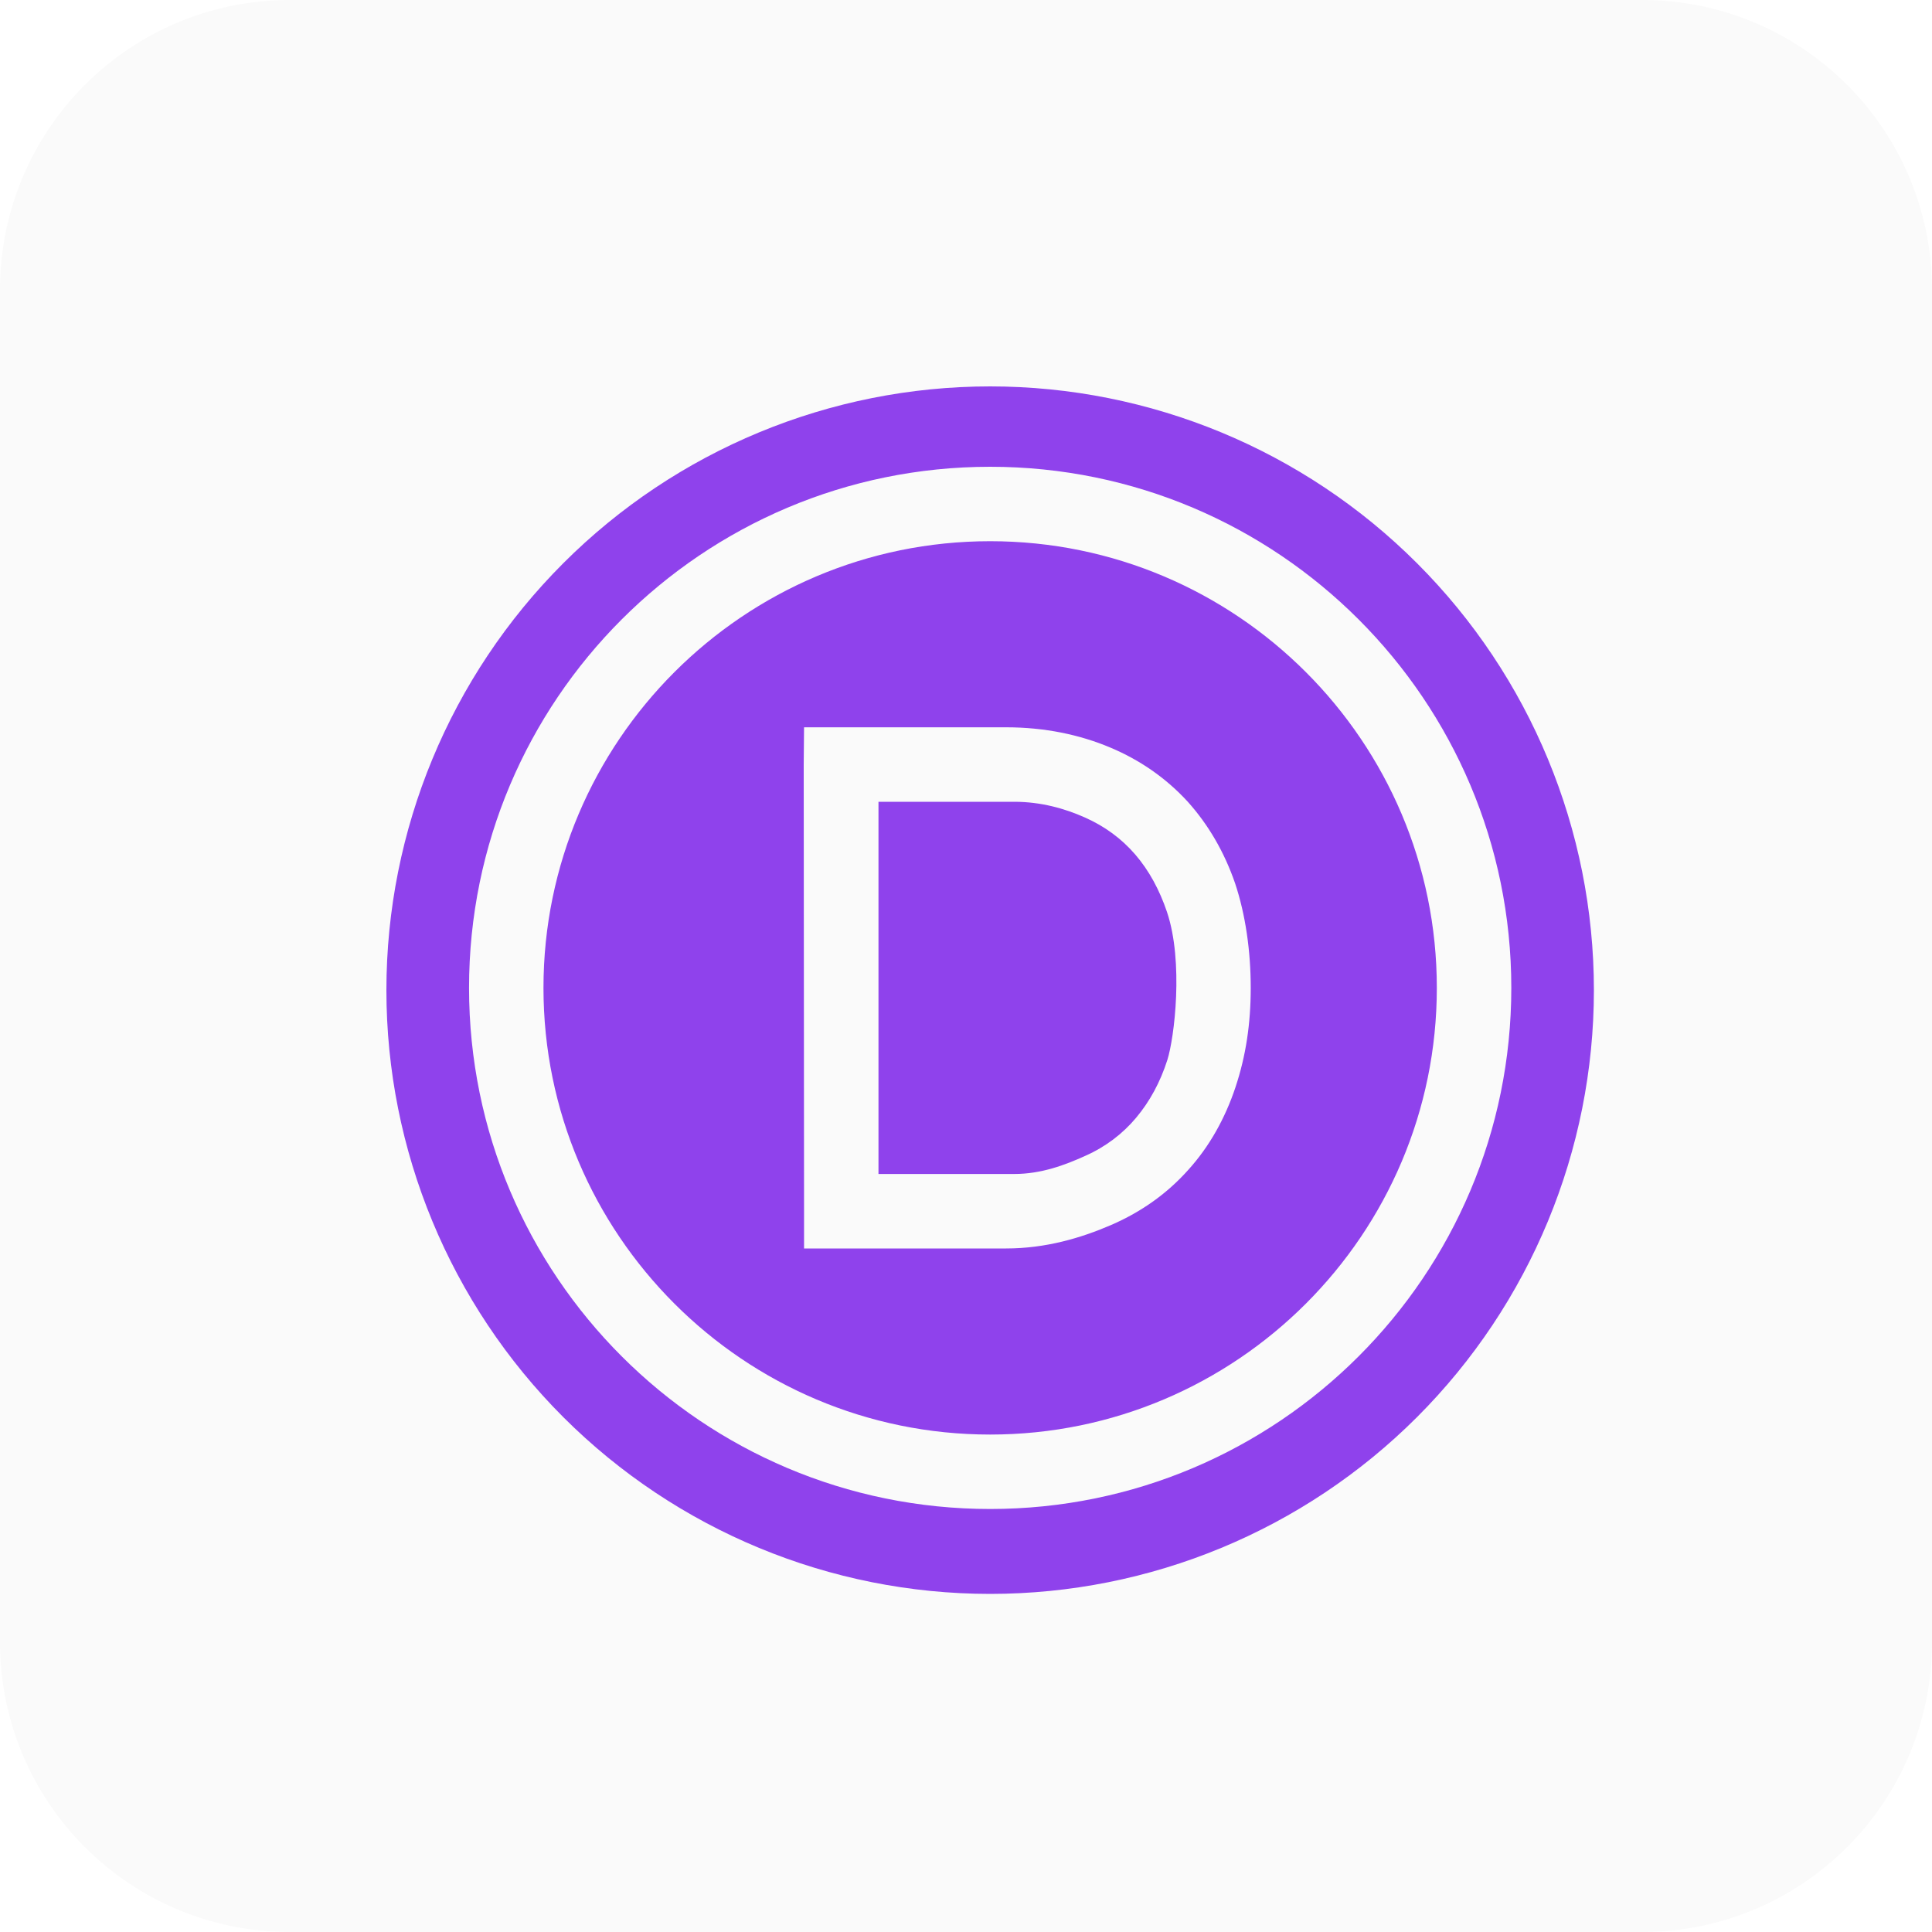
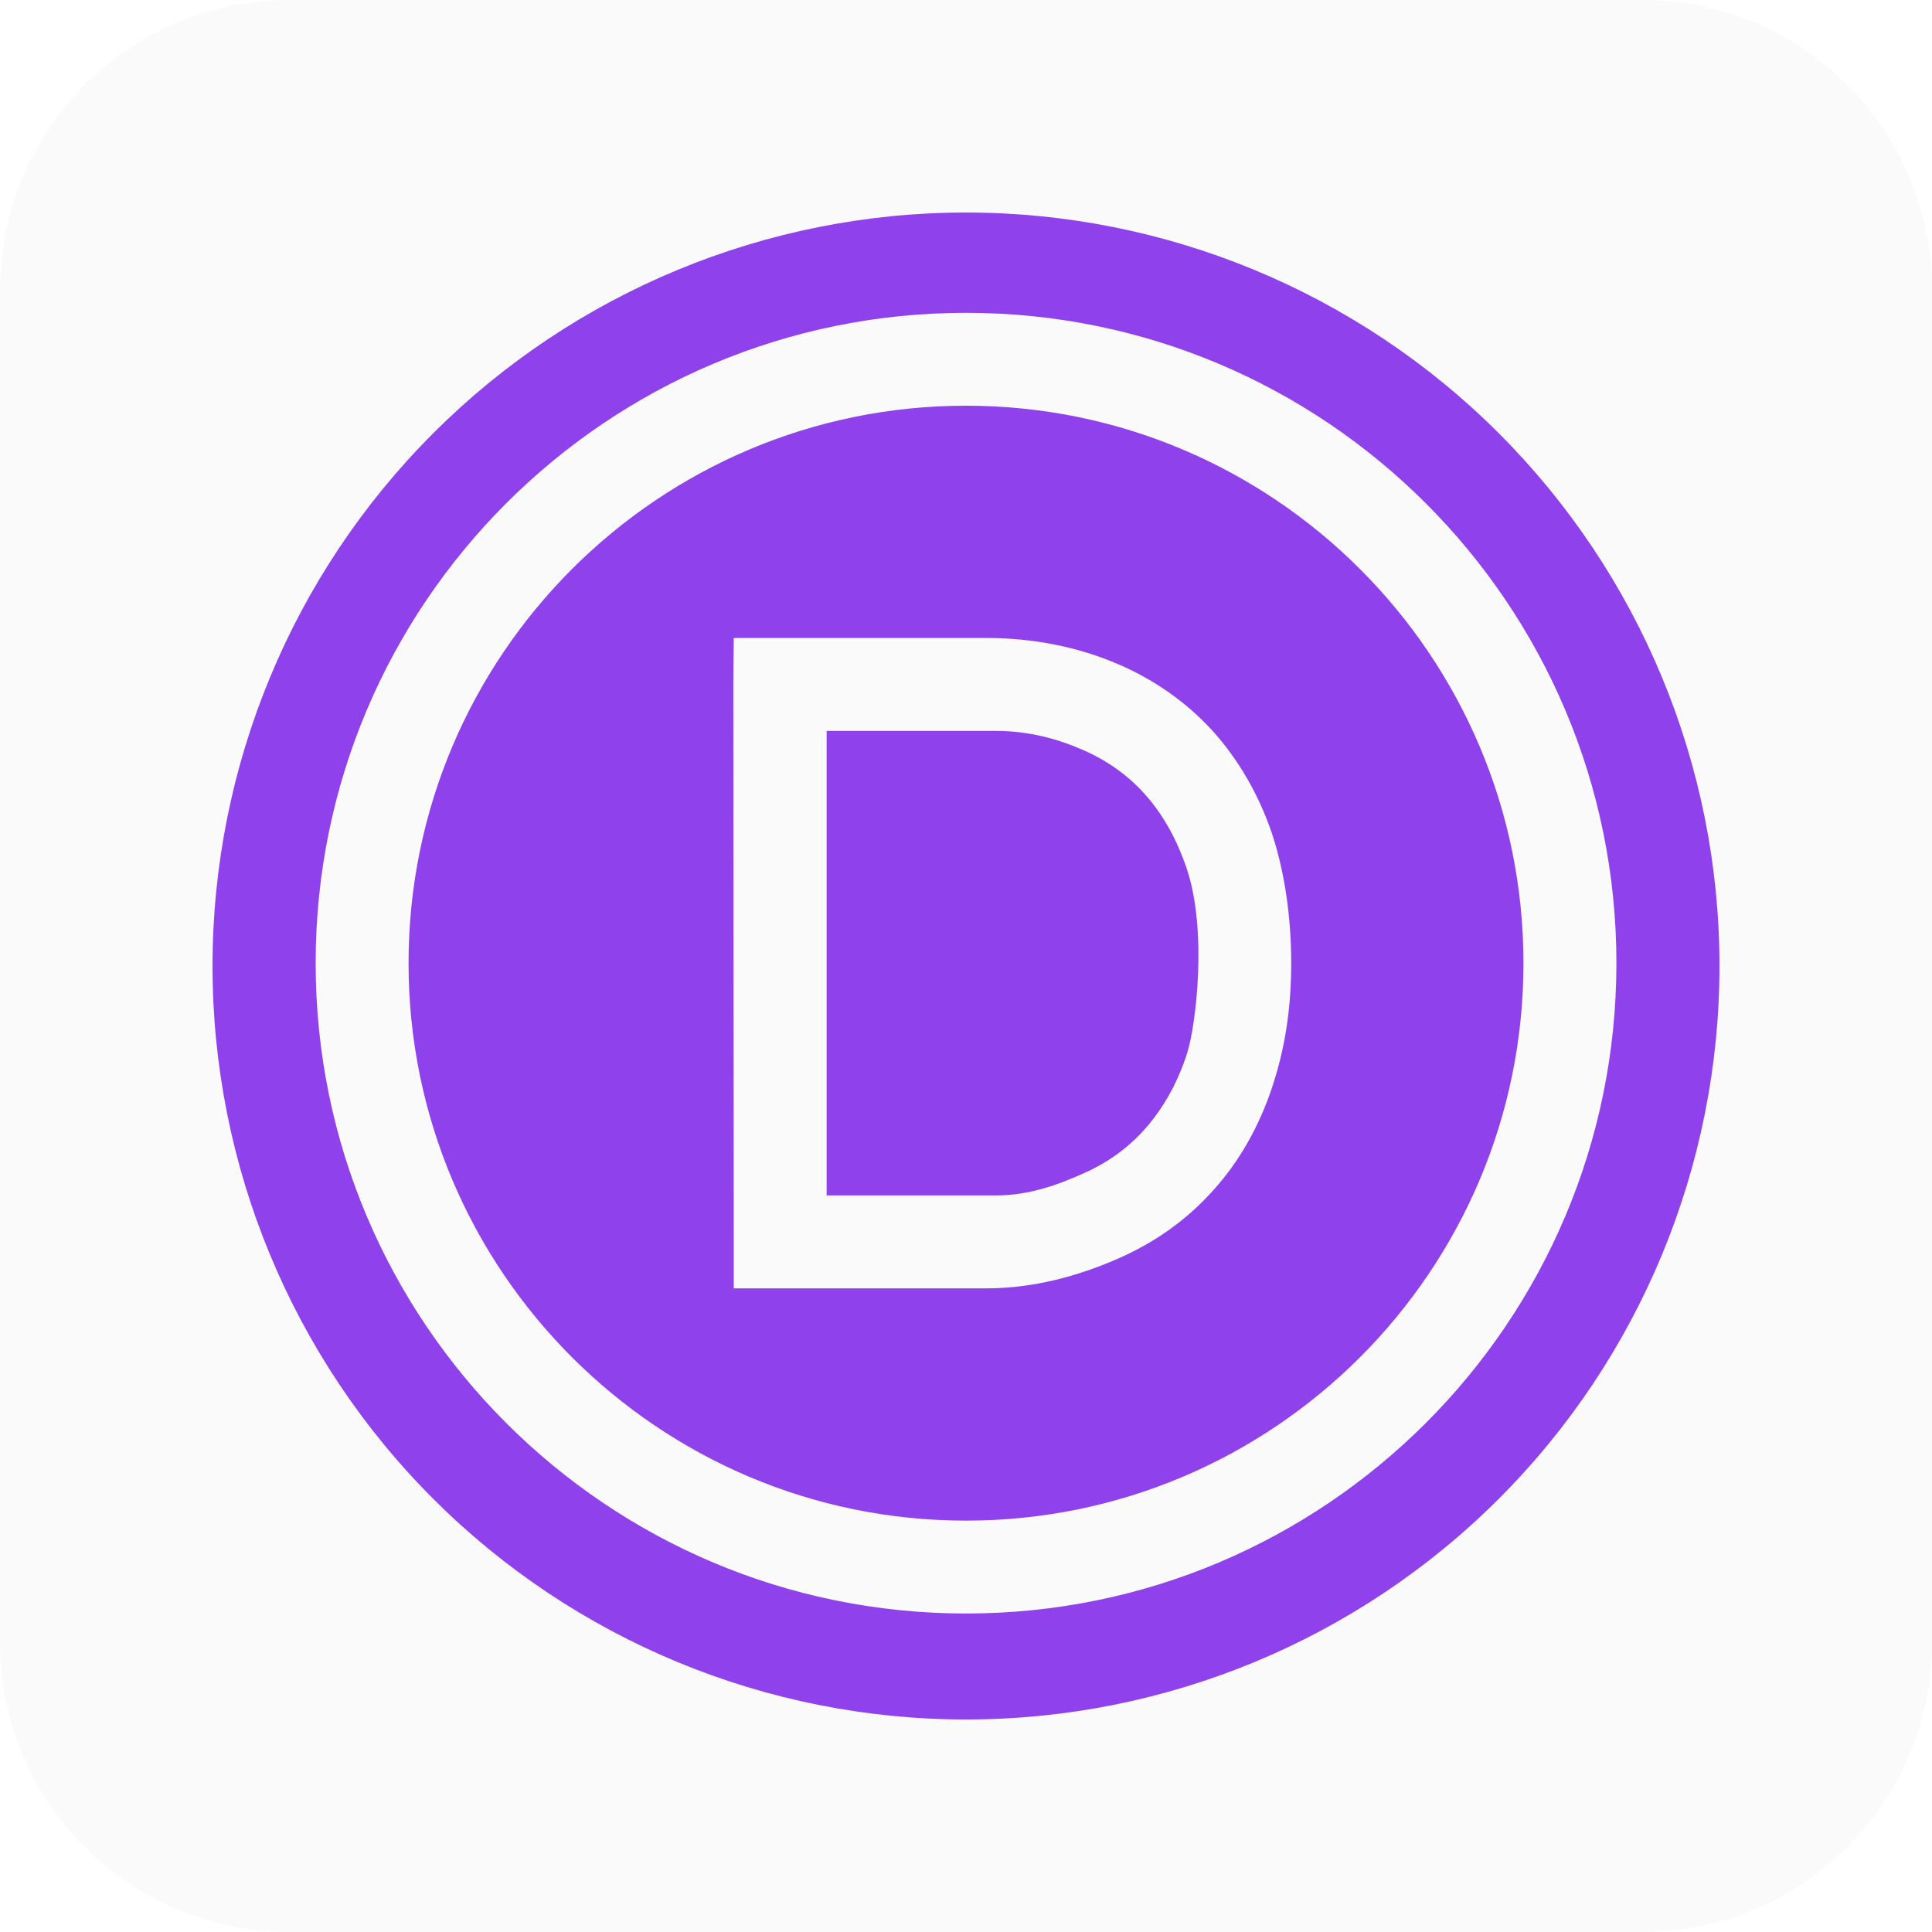
<svg xmlns="http://www.w3.org/2000/svg" width="48" height="48" viewBox="0 0 40 40" fill="none">
  <rect width="40" height="40" rx="6" fill="#FAFAFA" />
-   <path fill-rule="evenodd" clip-rule="evenodd" d="M33 20.5C33 23.815 31.683 26.995 29.339 29.339C26.995 31.683 23.815 33 20.5 33C17.185 33 14.006 31.683 11.661 29.339C9.317 26.995 8 23.816 8 20.5C8 17.185 9.317 14.006 11.661 11.662C14.005 9.317 17.184 8 20.5 8C23.815 8 26.994 9.317 29.338 11.661C31.683 14.005 33 17.184 33 20.499V20.5ZM20.5 11.205C25.602 11.205 29.748 15.351 29.748 20.453C29.748 25.555 25.602 29.701 20.5 29.701C15.398 29.701 11.252 25.555 11.252 20.453C11.252 15.351 15.398 11.205 20.5 11.205ZM20.5 9.664C14.543 9.664 9.711 14.496 9.711 20.453C9.711 26.41 14.543 31.242 20.5 31.242C26.457 31.242 31.29 26.41 31.29 20.453C31.29 14.496 26.457 9.664 20.5 9.664ZM24.168 21.948C24.022 22.403 23.806 22.804 23.521 23.143C23.244 23.474 22.889 23.744 22.473 23.929C22.049 24.122 21.556 24.306 21.001 24.306H18.188V16.6H21.001C21.548 16.6 22.041 16.738 22.457 16.923C22.874 17.108 23.221 17.363 23.506 17.694C23.791 18.025 24.007 18.426 24.161 18.881C24.508 19.914 24.315 21.486 24.168 21.948ZM24.585 16.592C24.145 16.114 23.606 15.736 22.982 15.475C22.357 15.212 21.633 15.058 20.831 15.058H16.647L16.64 15.829L16.647 25.077V25.848H20.831C21.648 25.848 22.38 25.632 23.005 25.362C23.644 25.085 24.176 24.7 24.608 24.214C25.039 23.736 25.363 23.158 25.579 22.511C25.794 21.863 25.895 21.201 25.895 20.453C25.895 19.69 25.787 18.935 25.571 18.287C25.348 17.64 25.016 17.07 24.585 16.592Z" fill="#8F42EC" />
+   <g data-normalized="1" transform="translate(-5.584, -5.584) scale(1.248)">
+     <path fill-rule="evenodd" clip-rule="evenodd" d="M33 20.5C33 23.815 31.683 26.995 29.339 29.339C26.995 31.683 23.815 33 20.5 33C17.185 33 14.006 31.683 11.661 29.339C9.317 26.995 8 23.816 8 20.5C8 17.185 9.317 14.006 11.661 11.662C14.005 9.317 17.184 8 20.5 8C23.815 8 26.994 9.317 29.338 11.661C31.683 14.005 33 17.184 33 20.499V20.5ZM20.5 11.205C25.602 11.205 29.748 15.351 29.748 20.453C29.748 25.555 25.602 29.701 20.5 29.701C15.398 29.701 11.252 25.555 11.252 20.453C11.252 15.351 15.398 11.205 20.5 11.205ZM20.5 9.664C14.543 9.664 9.711 14.496 9.711 20.453C9.711 26.41 14.543 31.242 20.5 31.242C26.457 31.242 31.29 26.41 31.29 20.453C31.29 14.496 26.457 9.664 20.5 9.664ZM24.168 21.948C24.022 22.403 23.806 22.804 23.521 23.143C23.244 23.474 22.889 23.744 22.473 23.929C22.049 24.122 21.556 24.306 21.001 24.306H18.188V16.6H21.001C21.548 16.6 22.041 16.738 22.457 16.923C22.874 17.108 23.221 17.363 23.506 17.694C23.791 18.025 24.007 18.426 24.161 18.881C24.508 19.914 24.315 21.486 24.168 21.948ZM24.585 16.592C24.145 16.114 23.606 15.736 22.982 15.475C22.357 15.212 21.633 15.058 20.831 15.058H16.647L16.64 15.829L16.647 25.077V25.848H20.831C21.648 25.848 22.38 25.632 23.005 25.362C23.644 25.085 24.176 24.7 24.608 24.214C25.039 23.736 25.363 23.158 25.579 22.511C25.794 21.863 25.895 21.201 25.895 20.453C25.895 19.69 25.787 18.935 25.571 18.287C25.348 17.64 25.016 17.07 24.585 16.592Z" fill="#8F42EC" />
+   </g>
</svg>
